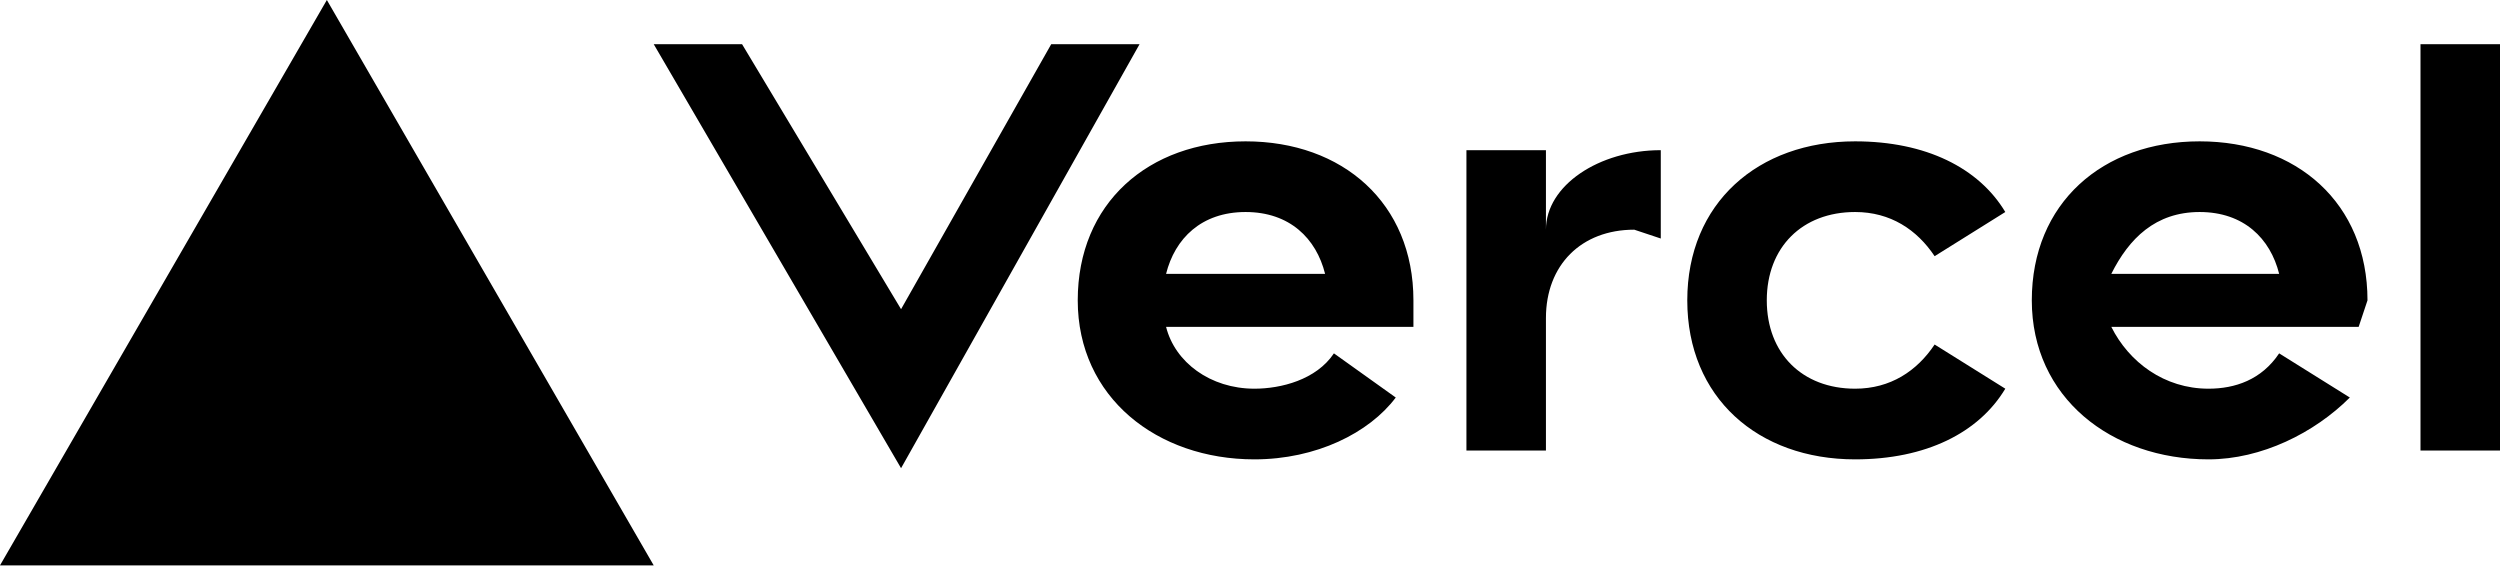
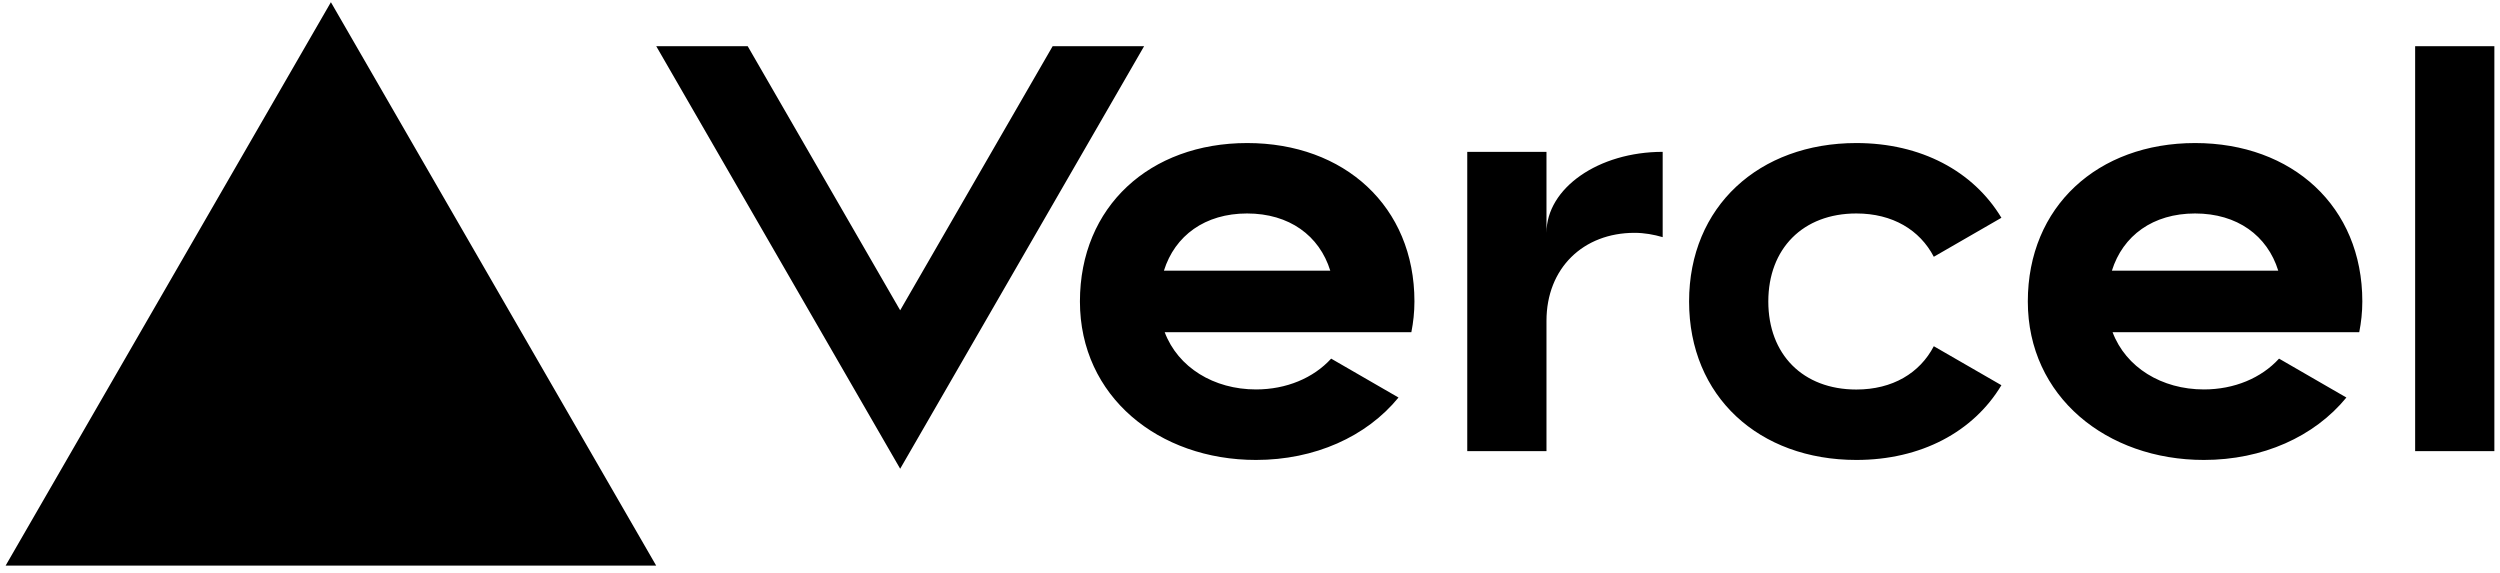
- <svg xmlns="http://www.w3.org/2000/svg" fill="none" viewBox="0 0 283 64">
-   <path fill="black" d="M141 16c-11 0-19 7-19 18s9 18 20 18c7 0 13-3 16-7l-7-5c-2 3-6 4-9 4-5 0-9-3-10-7h28v-3c0-11-8-18-19-18zm-9 15c1-4 4-7 9-7s8 3 9 7h-18zm117-15c-11 0-19 7-19 18s9 18 20 18c6 0 12-3 16-7l-8-5c-2 3-5 4-8 4-5 0-9-3-11-7h28l1-3c0-11-8-18-19-18zm-10 15c2-4 5-7 10-7s8 3 9 7h-19zm-39 3c0 6 4 10 10 10 4 0 7-2 9-5l8 5c-3 5-9 8-17 8-11 0-19-7-19-18s8-18 19-18c8 0 14 3 17 8l-8 5c-2-3-5-5-9-5-6 0-10 4-10 10zm83-29v46h-9V5h9zM37 0l37 64H0L37 0zm92 5-27 48L74 5h10l18 30 17-30h10zm59 12v10l-3-1c-6 0-10 4-10 10v15h-9V17h9v9c0-5 6-9 13-9z" />
+ <svg xmlns="http://www.w3.org/2000/svg" fill="#000000" viewBox="0 0 284 65">
+   <path d="M141.68 16.25c-11.04 0-19 7.2-19 18s8.96 18 20 18c6.67 0 12.55-2.64 16.19-7.09l-7.65-4.42c-2.02 2.21-5.09 3.5-8.54 3.5-4.79 0-8.86-2.5-10.37-6.5h28.02c.22-1.12.35-2.28.35-3.5 0-10.79-7.96-17.99-19-17.99zm-9.46 14.5c1.25-3.99 4.67-6.5 9.45-6.5 4.79 0 8.21 2.51 9.45 6.5h-18.9zm117.14-14.5c-11.04 0-19 7.2-19 18s8.96 18 20 18c6.67 0 12.55-2.64 16.19-7.09l-7.65-4.42c-2.02 2.21-5.09 3.5-8.54 3.5-4.79 0-8.86-2.5-10.37-6.5h28.02c.22-1.12.35-2.28.35-3.5 0-10.79-7.96-17.99-19-17.99zm-9.45 14.5c1.25-3.99 4.67-6.5 9.45-6.5 4.79 0 8.21 2.51 9.45 6.5h-18.9zm-39.03 3.5c0 6 3.92 10 10 10 4.12 0 7.21-1.87 8.8-4.92l7.68 4.43c-3.18 5.3-9.14 8.49-16.48 8.49-11.05 0-19-7.2-19-18s7.96-18 19-18c7.34 0 13.29 3.19 16.48 8.49l-7.68 4.43c-1.59-3.05-4.68-4.92-8.8-4.92-6.07 0-10 4-10 10zm82.48-29v46h-9v-46h9zM37.59.25l36.95 64H.64l36.95-64zm92.38 5l-27.71 48-27.71-48h10.39l17.32 30 17.32-30h10.39zm58.91 12v9.69c-1-.29-2.06-.49-3.2-.49-5.81 0-10 4-10 10v14.8h-9v-34h9v9.2c0-5.08 5.91-9.2 13.2-9.2z" />
</svg>
